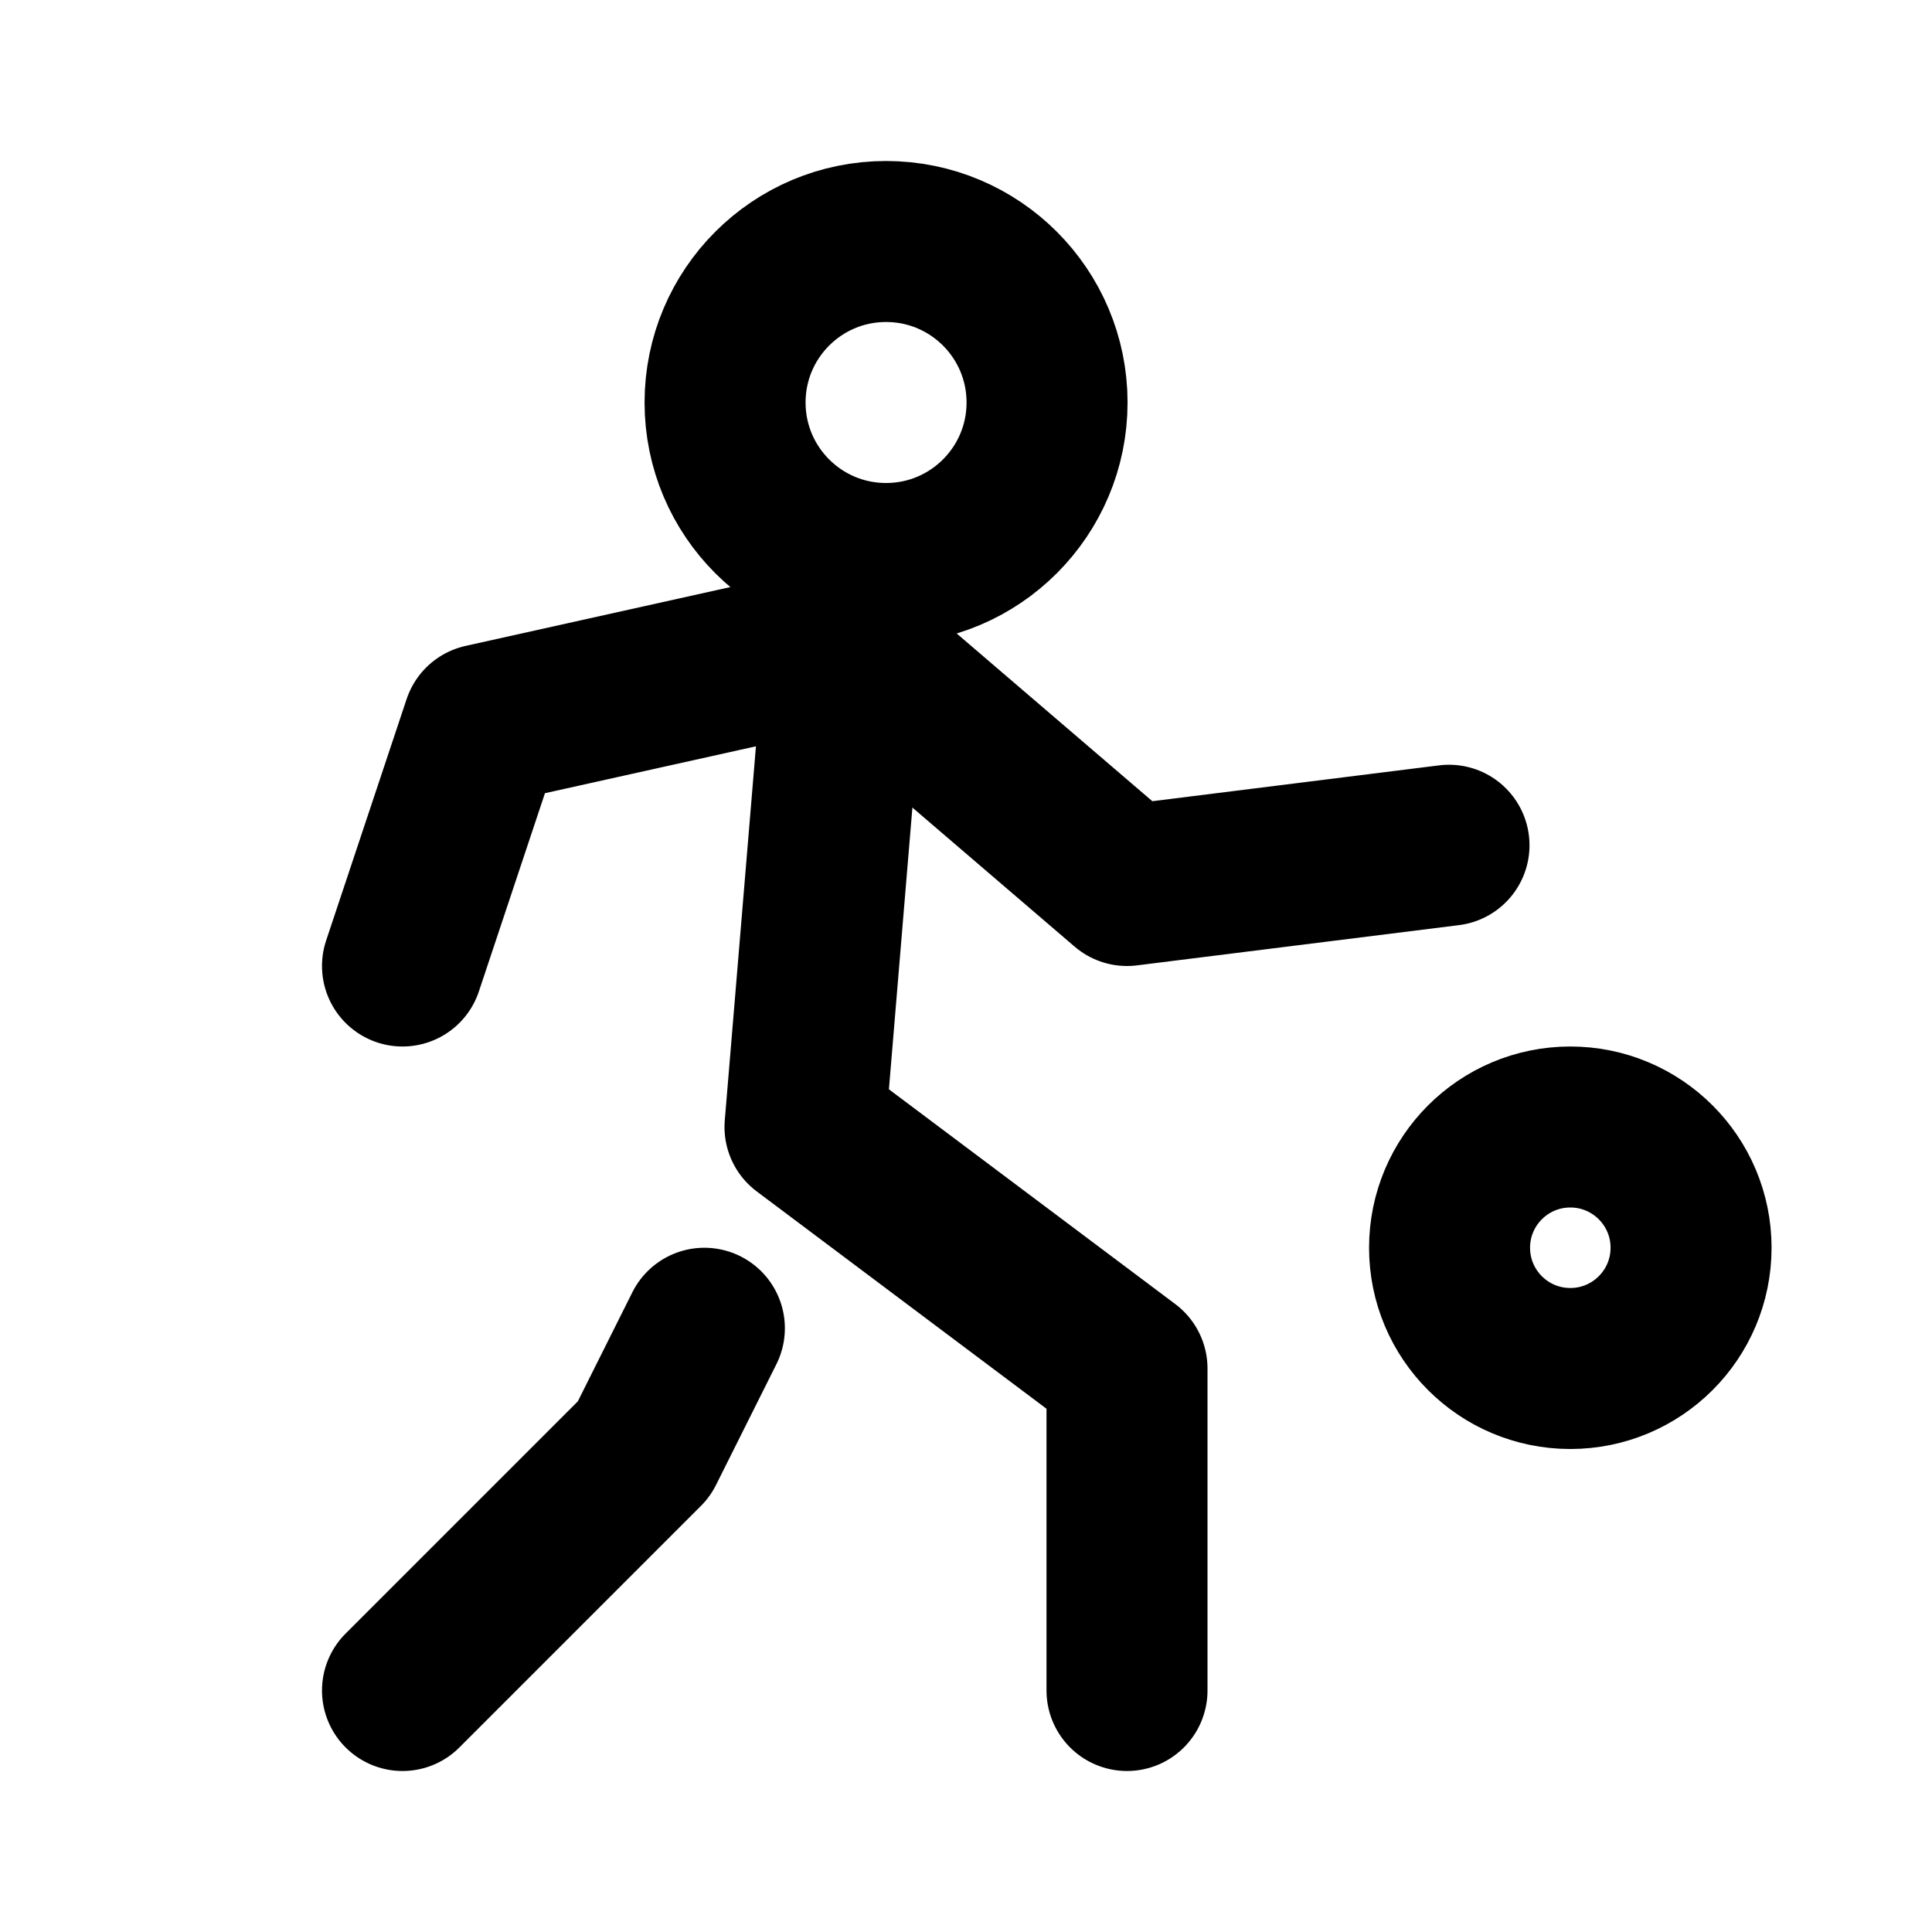
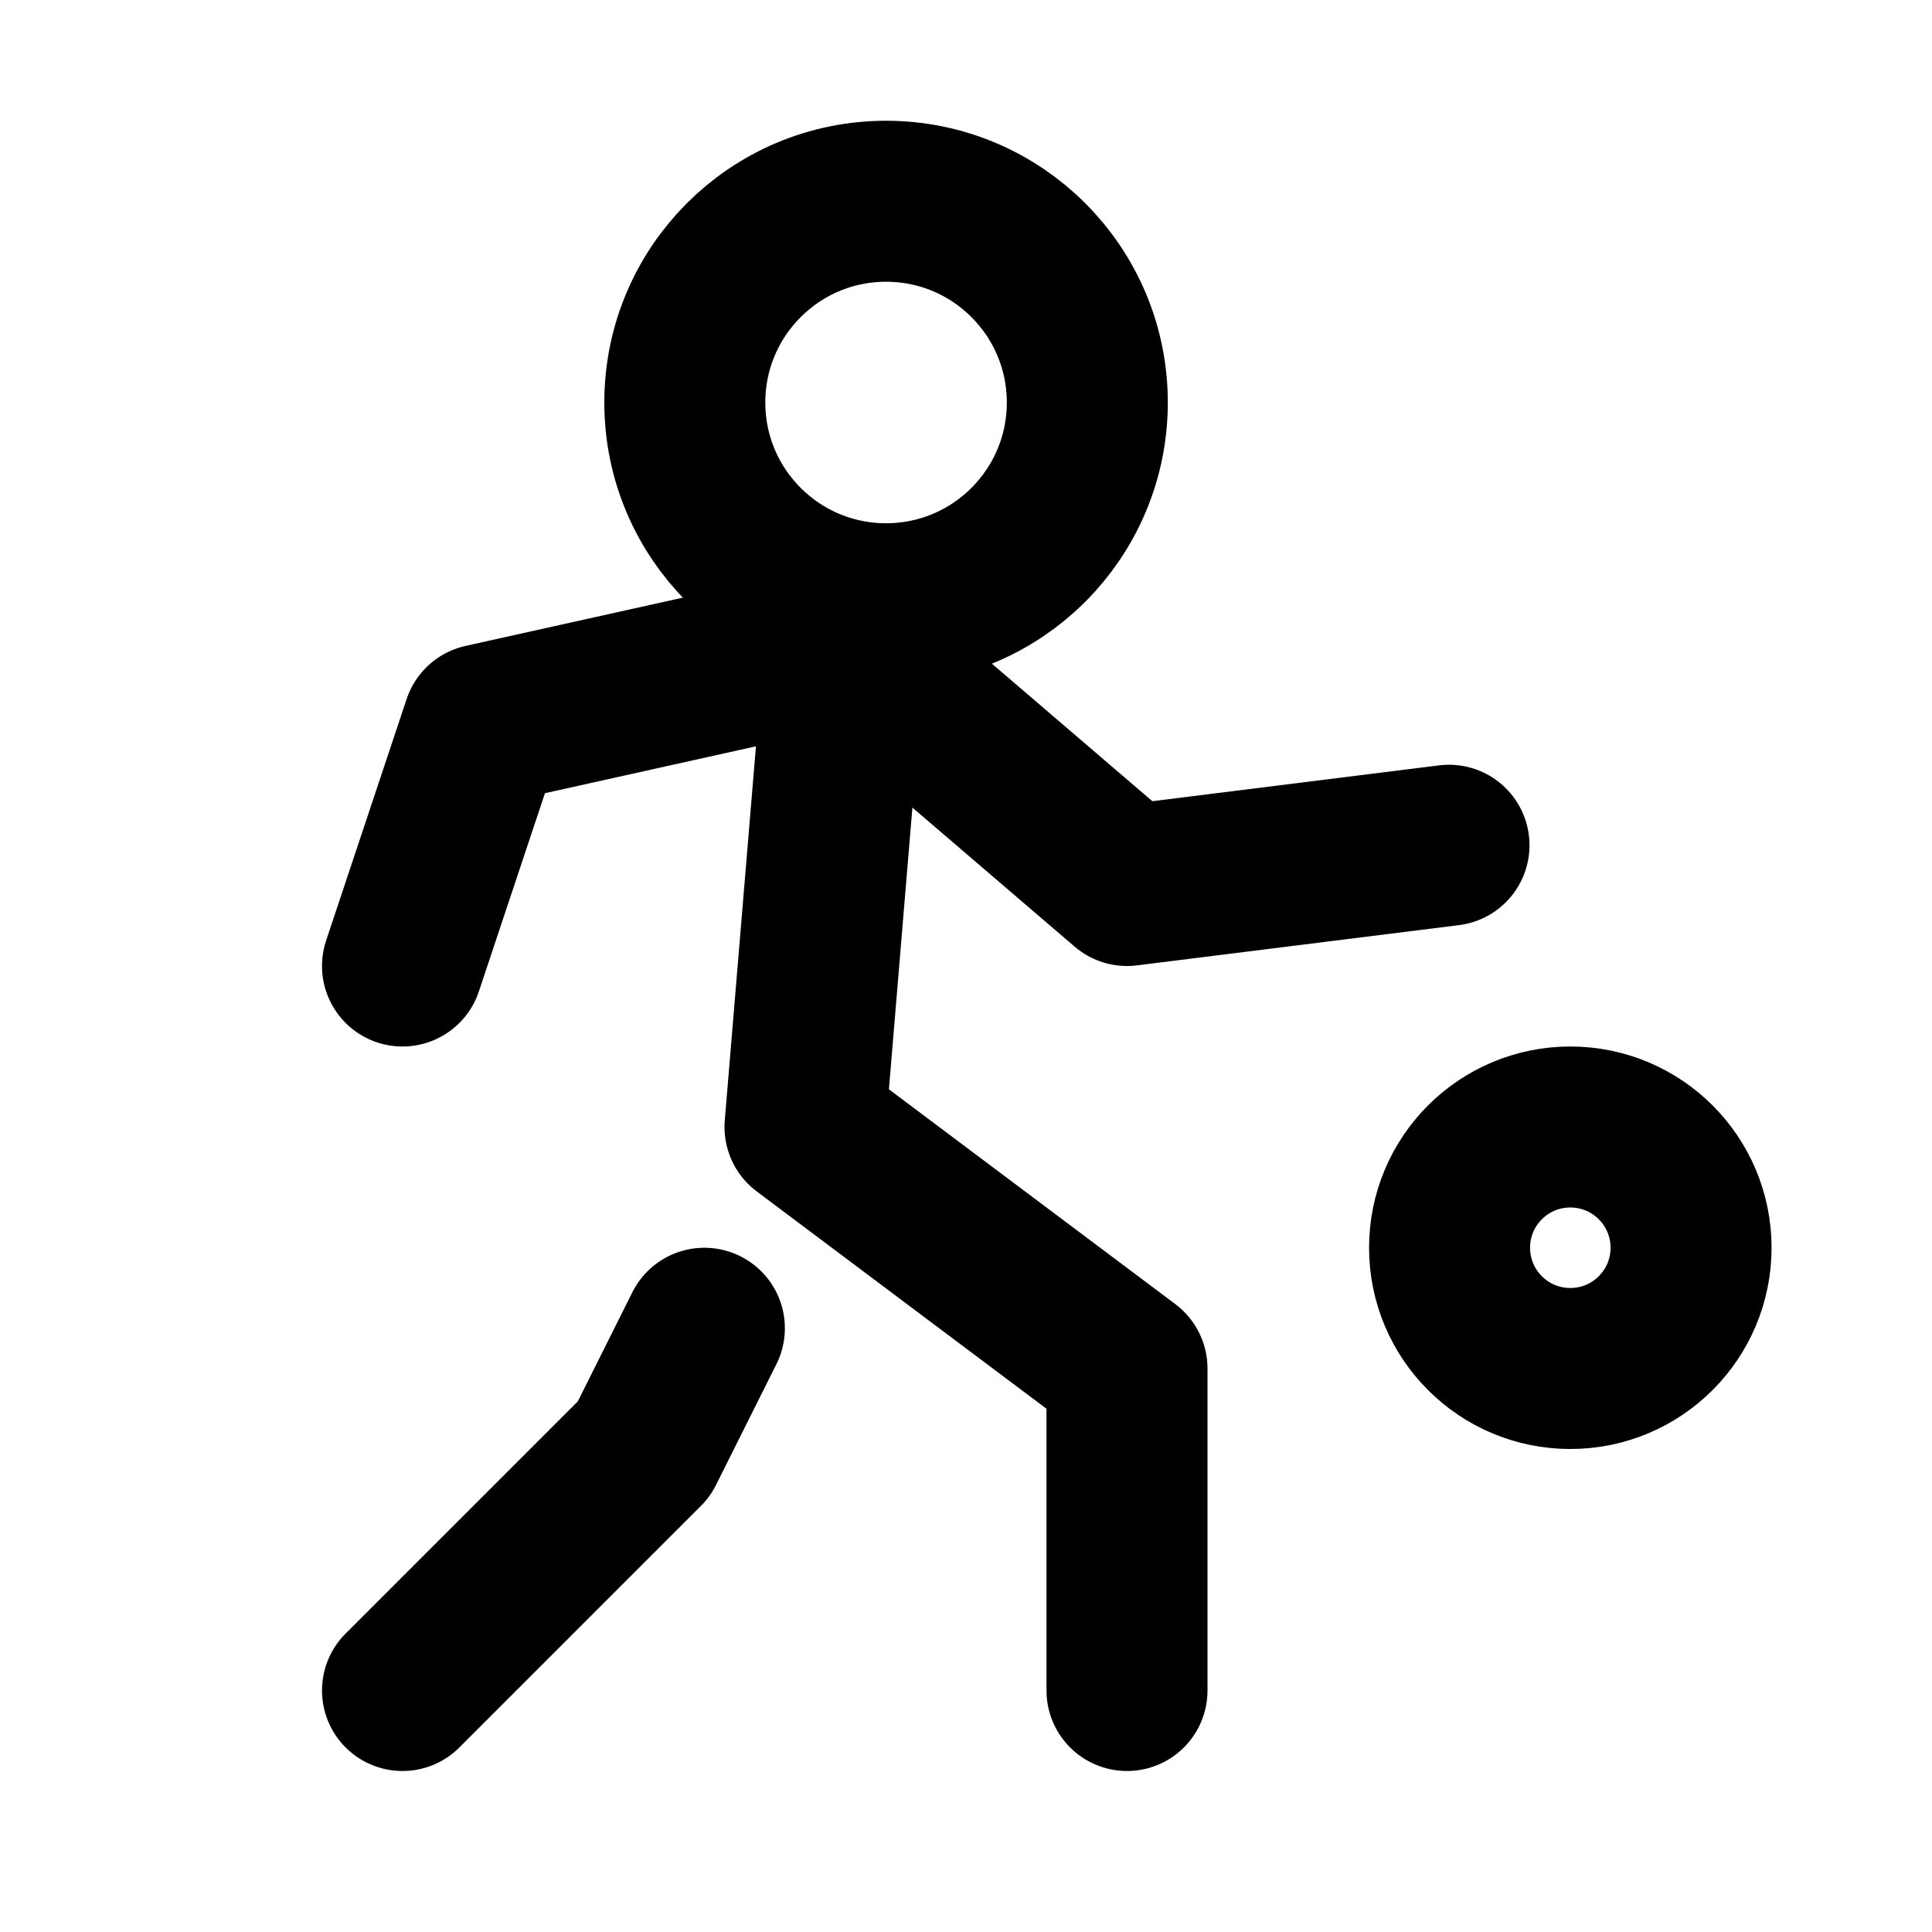
<svg xmlns="http://www.w3.org/2000/svg" width="24" height="24" viewBox="0 0 24 24" fill="none" stroke="currentColor" stroke-width="2" stroke-linecap="round" stroke-linejoin="round">
-   <path d="M9.007 5a2 2 0 1 0 4 0a2 2 0 1 0 -4 0" />
+   <path d="M8.507 5a2.5 2.5 0 1 0 5 0a2.5 2.5 0 1 0 -5 0" />
  <path d="M5 21l3 -3l.75 -1.5" />
  <path d="M14 21v-4l-4 -3l.5 -6" />
  <path d="M5 12l1 -3l4.5 -1l3.5 3l4 -.5" />
  <path d="M18.007 15.5a1.5 1.5 0 1 0 3 0a1.5 1.5 0 1 0 -3 0" />
</svg>
